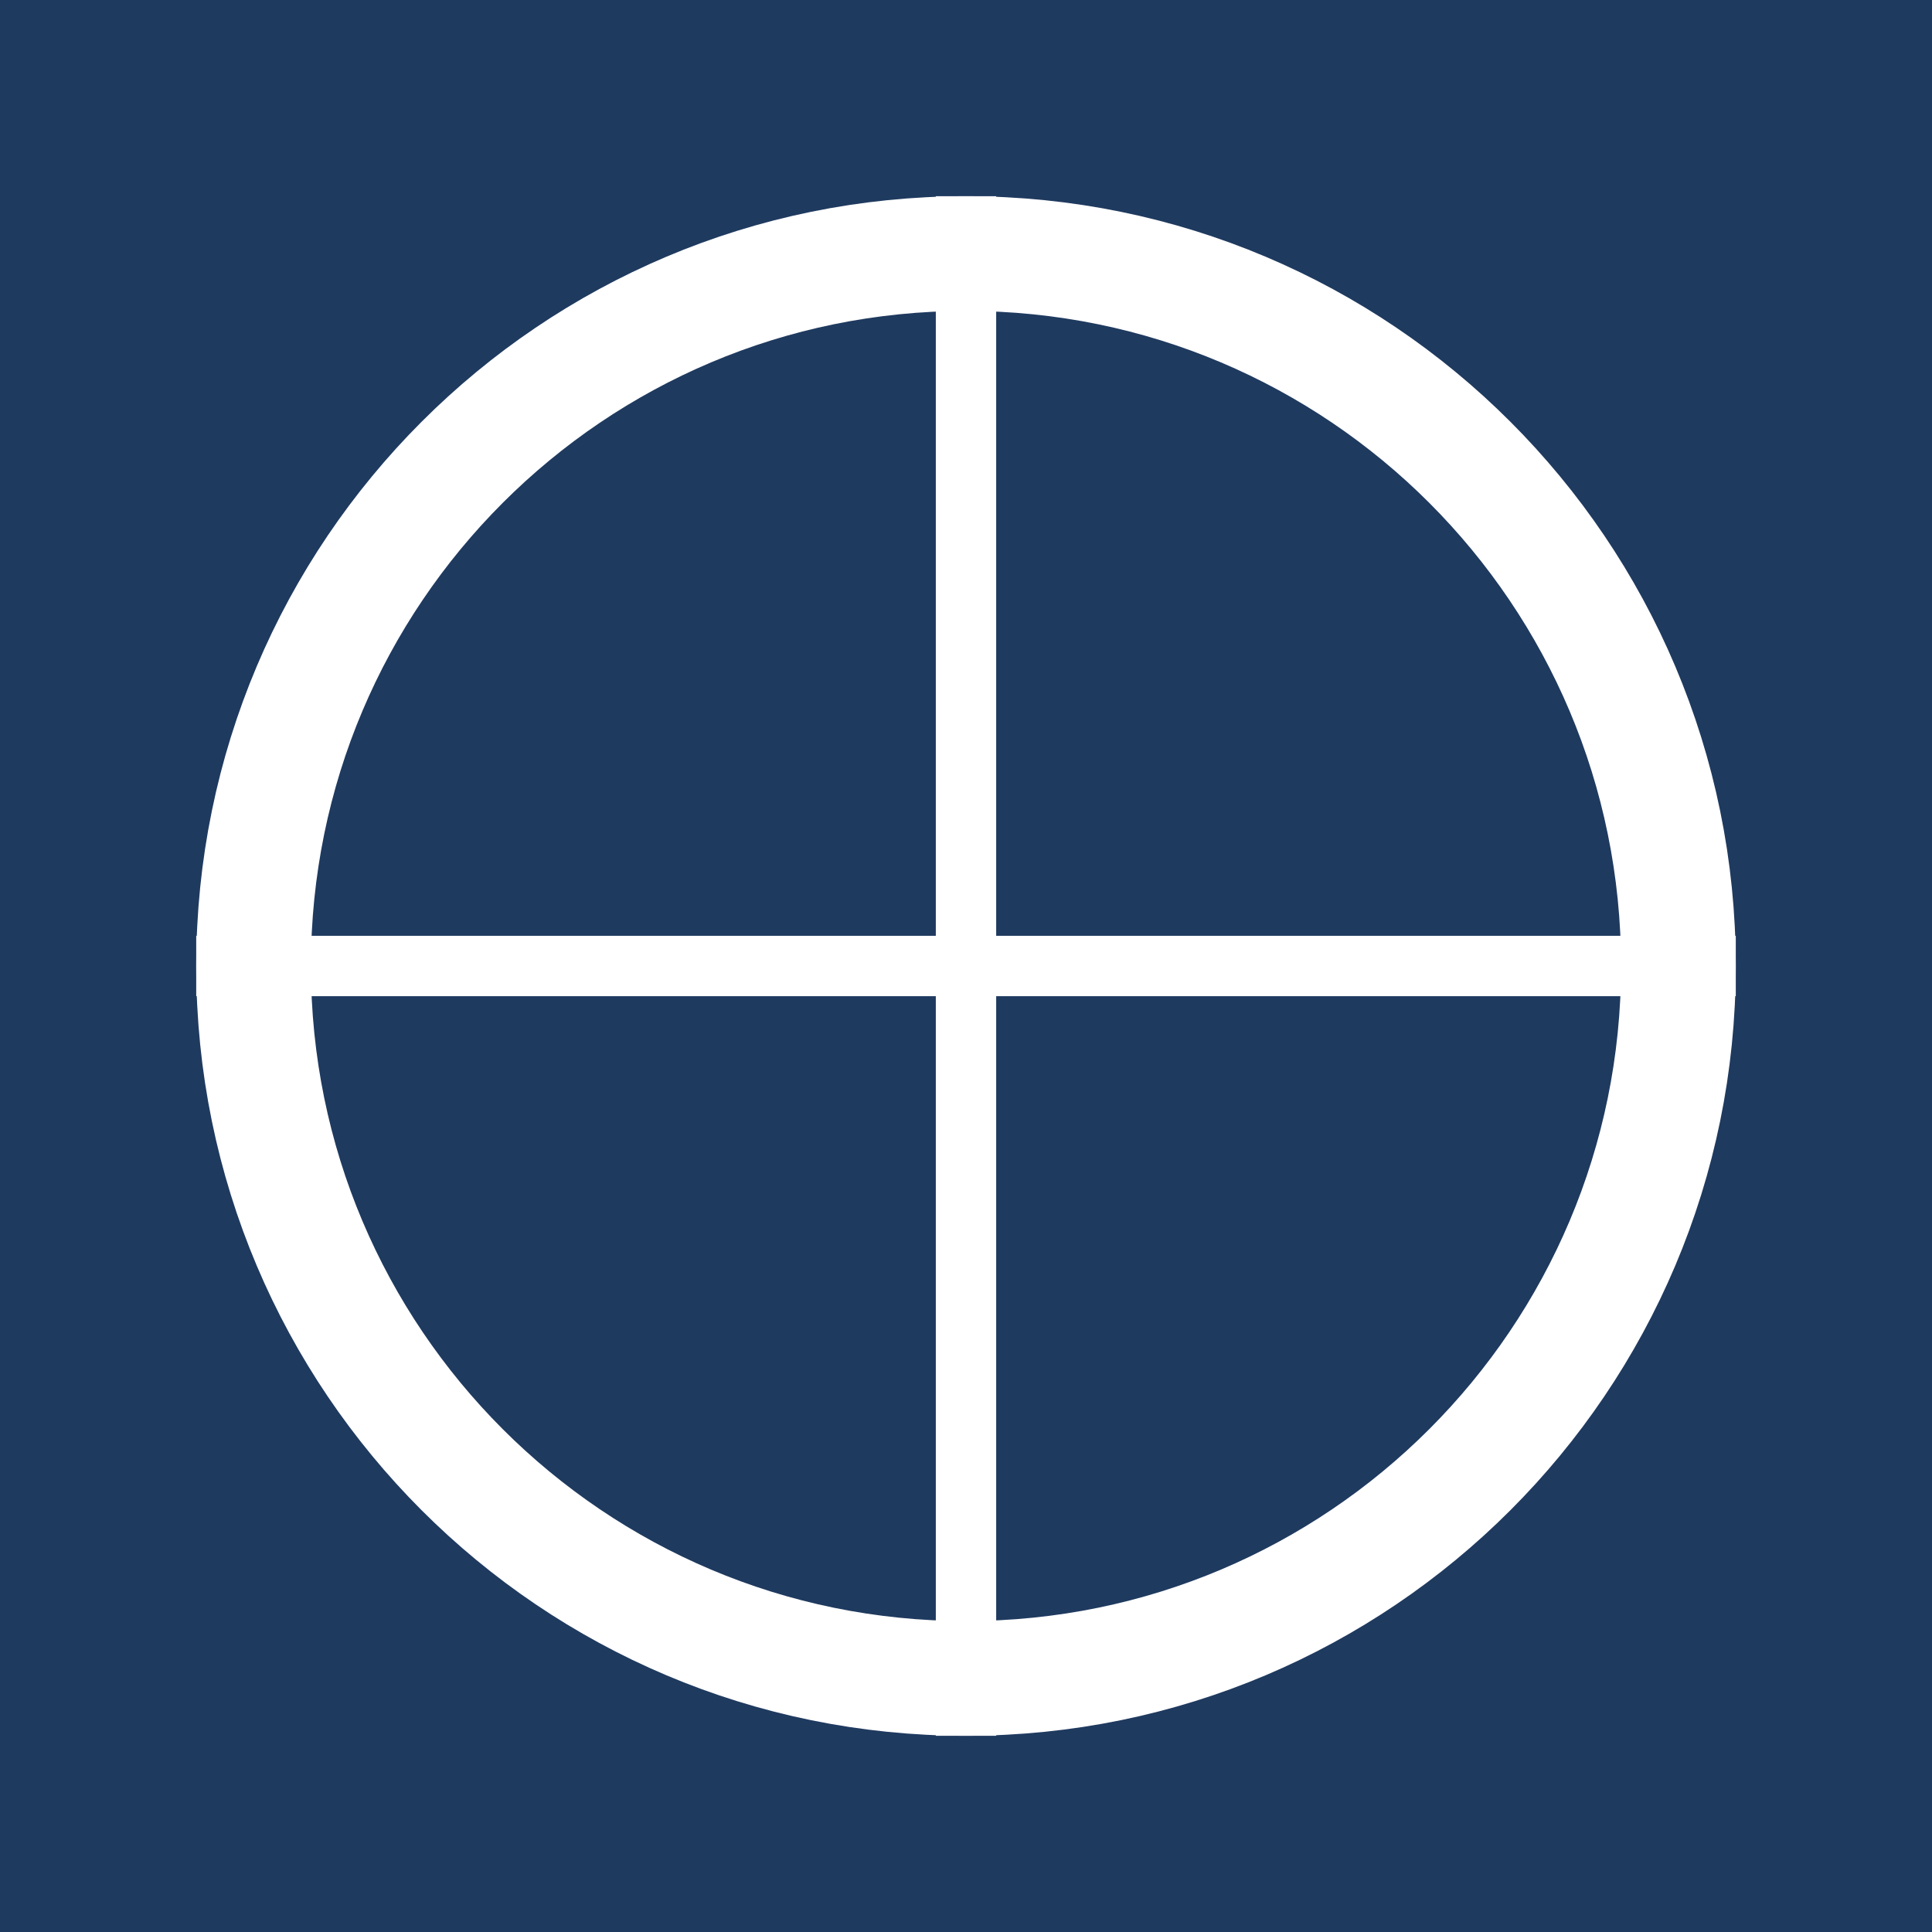
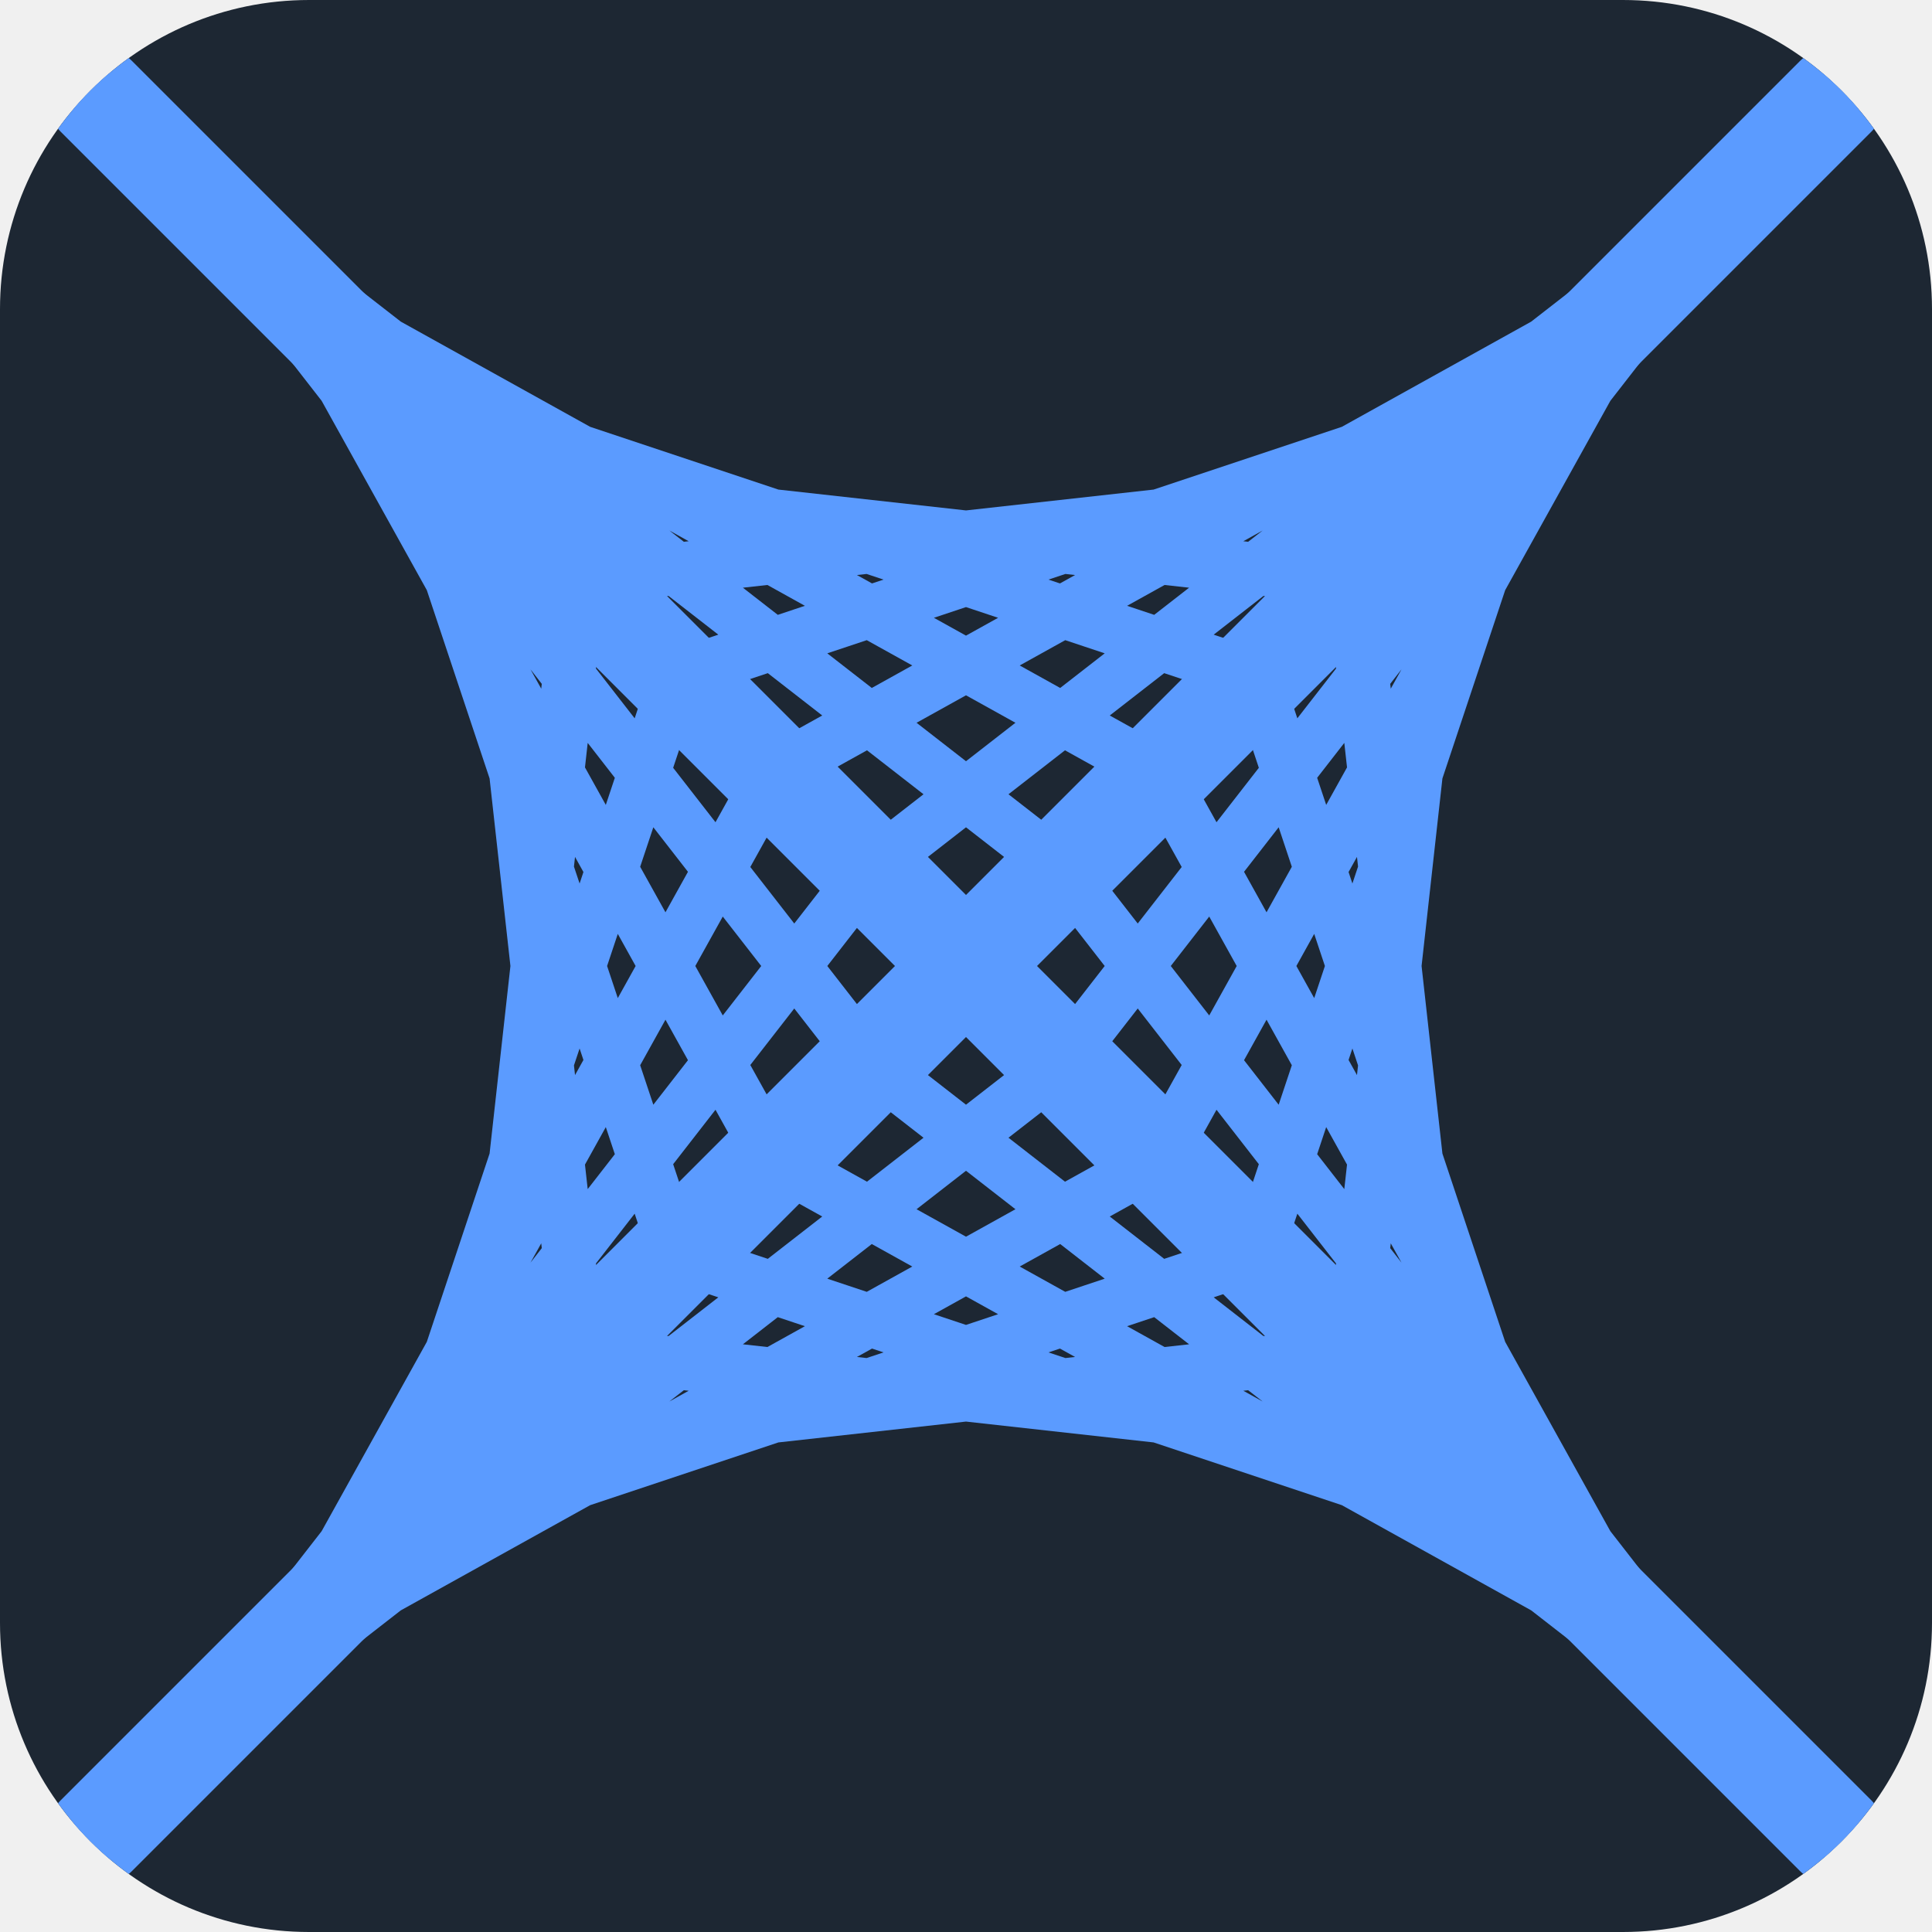
- <svg xmlns="http://www.w3.org/2000/svg" viewBox="0 0 64 64">
-   <rect width="64" height="64" fill="#1f3a5f" />
-   <circle cx="32" cy="32" r="23.6" fill="none" stroke="#fff" stroke-width="3.8" />
-   <path d="M32 6.5v51M6.5 32h51" stroke="#fff" stroke-width="2" />
+ <svg xmlns="http://www.w3.org/2000/svg" viewBox="0 0 100 100" role="img" aria-label="AxisBuilder">
+   <clipPath id="ab-square">
+     <rect width="100" height="100" rx="16" />
+   </clipPath>
+   <g clip-path="url(#ab-square)">
+     <rect width="100" height="100" rx="16" fill="#1d2733" />
+     <path fill="none" stroke="#5b9bff" stroke-width="2.7" stroke-linecap="round" d="M50 50L95 5M45 45L90 10M40 40L85 15M35 35L80 20M30 30L75 25M25 25L70 30M20 20L65 35M15 15L60 40M10 10L55 45M5 5L50 50M50 50L95 95M55 45L90 90M60 40L85 85M65 35L80 80M70 30L75 75M75 25L70 70M80 20L65 65M85 15L60 60M90 10L55 55M95 5L50 50M50 50L5 95M55 55L10 90M60 60L15 85M65 65L20 80M70 70L25 75M75 75L30 70M80 80L35 65M85 85L40 60M90 90L45 55M95 95L50 50M50 50L5 5M45 55L10 10M40 60L15 15M35 65L20 20M30 70L25 25M25 75L30 30M20 80L35 35M15 85L40 40M10 90L45 45M5 95L50 50" />
+     <path fill="none" stroke="#5b9bff" stroke-width="5.2" stroke-linecap="round" d="M5 5L95 95M95 5L5 95" />
+   </g>
</svg>
